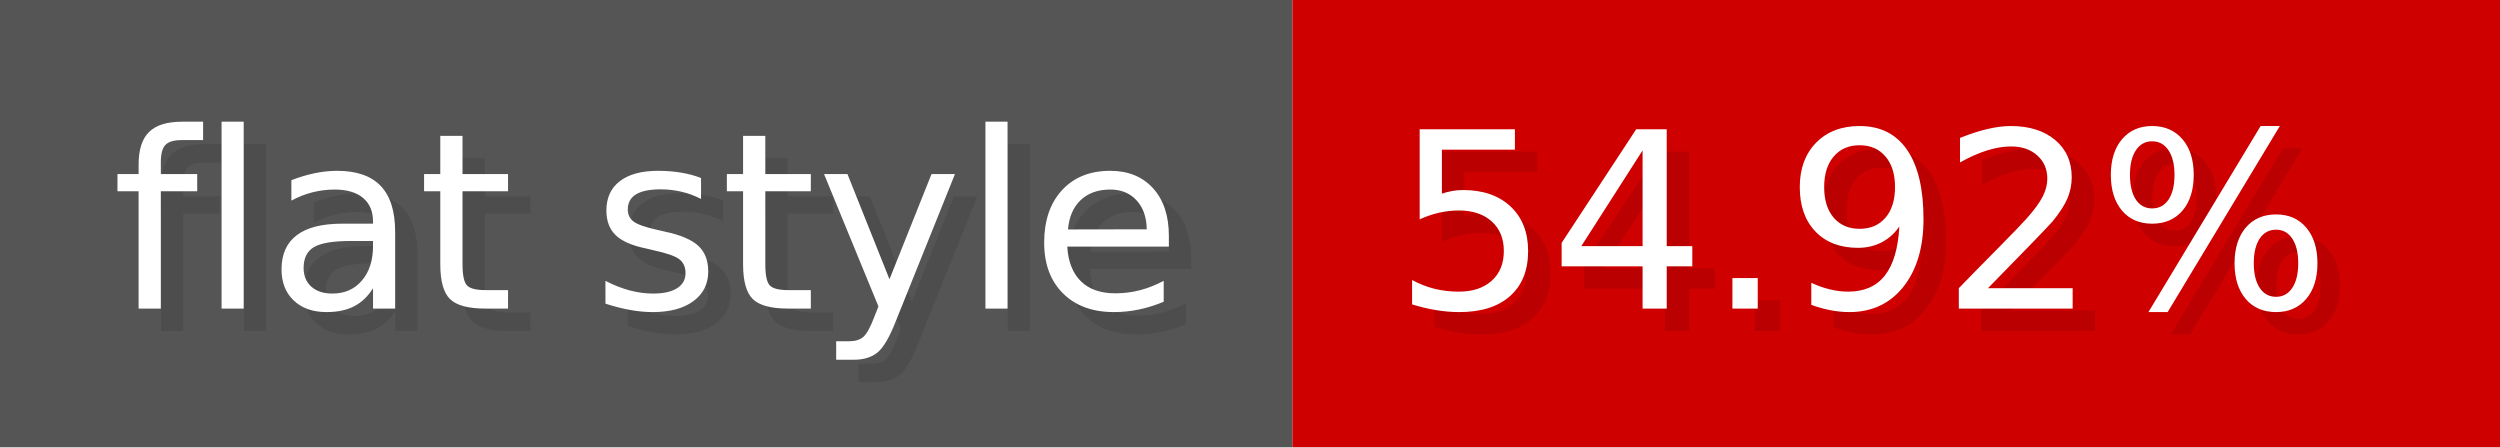
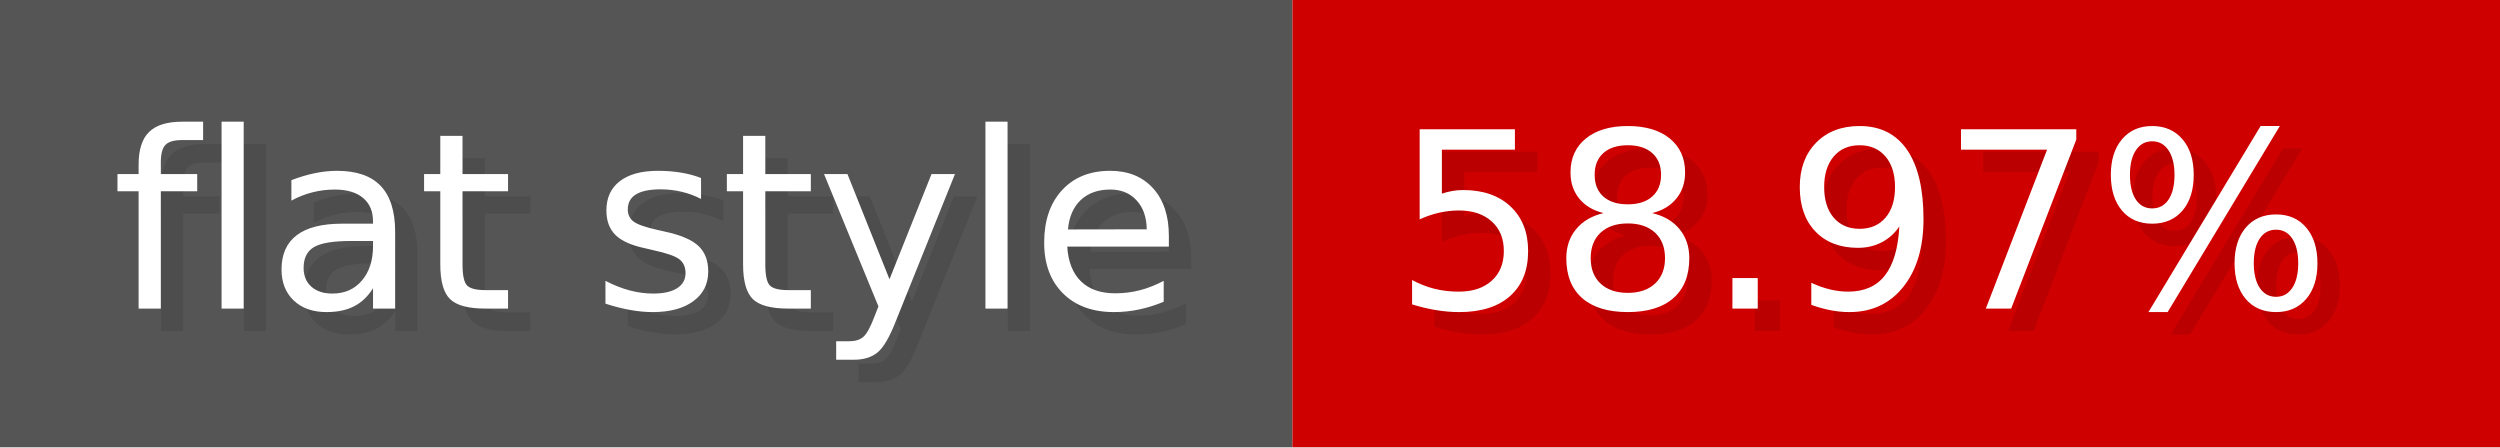
- <svg xmlns="http://www.w3.org/2000/svg" width="111.8" height="20" viewBox="0 0 1118 200" role="img" aria-label="flat style: 54.92%">
+ <svg xmlns="http://www.w3.org/2000/svg" width="111.8" height="20" viewBox="0 0 1118 200" role="img" aria-label="flat style: 58.97%">
  <g>
    <rect fill="#555" width="578" height="200" />
    <rect fill="#ce0000" x="578" width="540" height="200" />
  </g>
  <g aria-hidden="true" fill="#fff" text-anchor="start" font-family="Verdana,DejaVu Sans,sans-serif" font-size="110">
    <text x="60" y="148" textLength="478" fill="#000" opacity="0.1">flat style</text>
    <text x="50" y="138" textLength="478">flat style</text>
-     <text x="633" y="148" textLength="440" fill="#000" opacity="0.1">54.92%</text>
-     <text x="623" y="138" textLength="440">54.92%</text>
+     <text x="633" y="148" textLength="440" fill="#000" opacity="0.1">58.97%</text>
+     <text x="623" y="138" textLength="440">58.97%</text>
  </g>
</svg>
